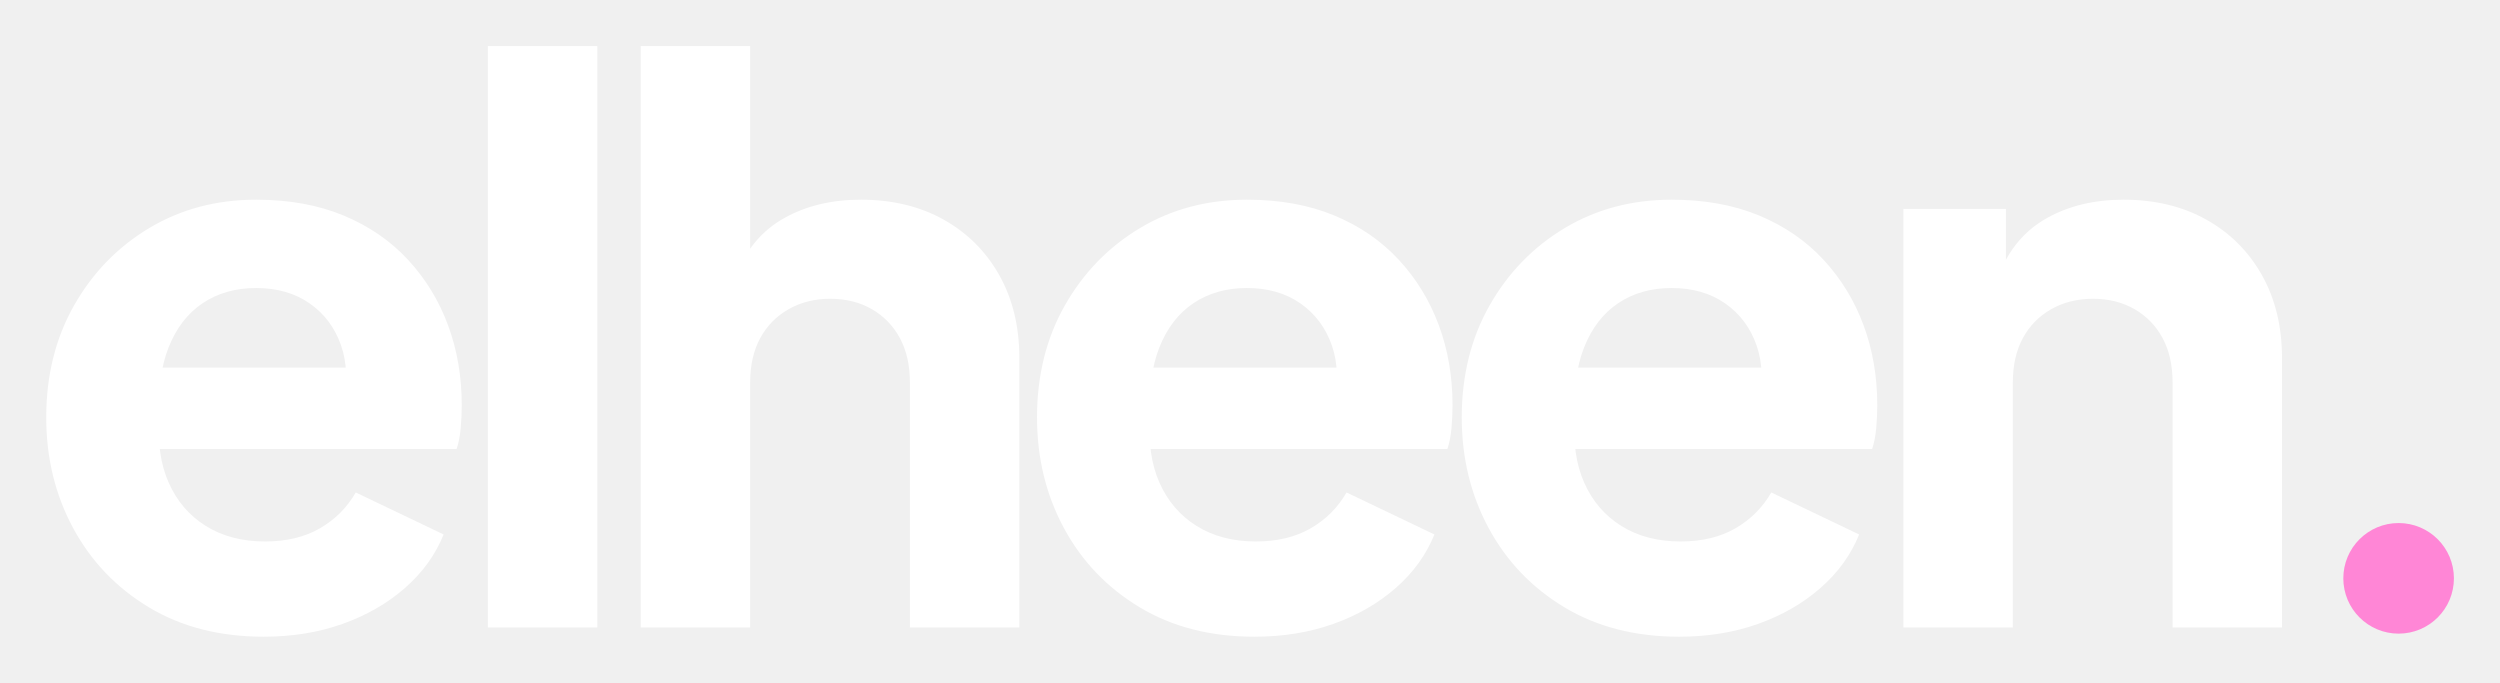
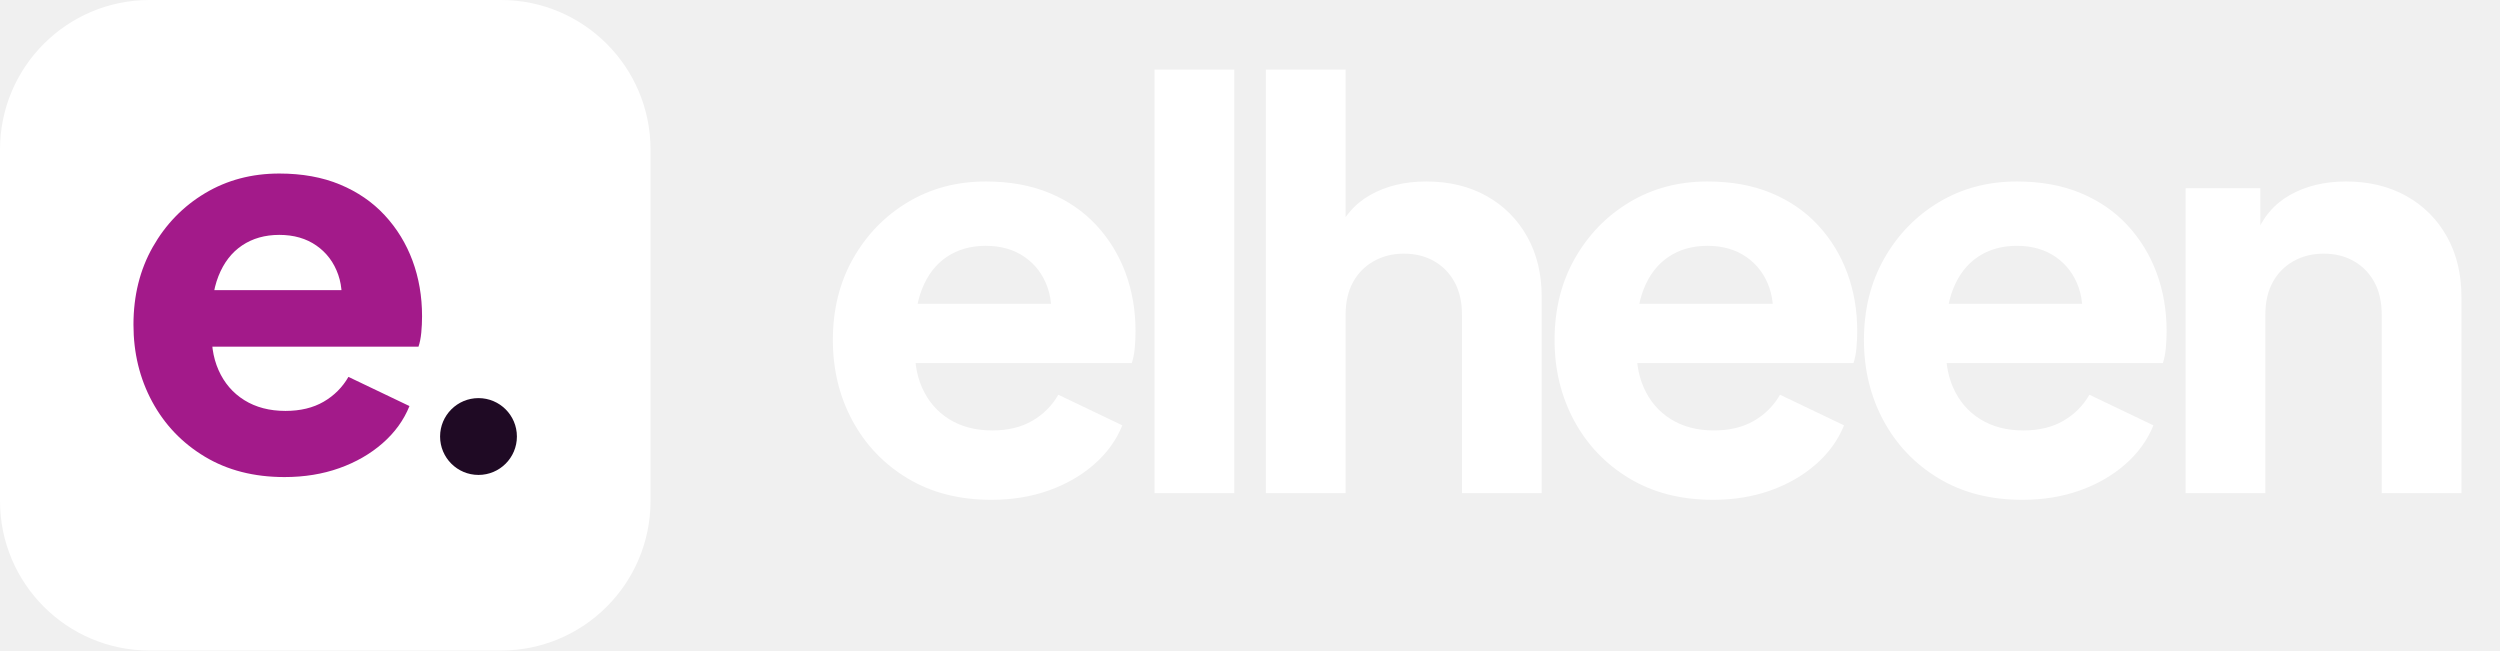
- <svg xmlns="http://www.w3.org/2000/svg" viewBox="-25 -817 3255 889" role="img" aria-label="elheen">
-   <path d="M318.3 12.0Q232.5 12.0 168.85 -26.3Q105.199 -64.6 70.199 -129.5Q35.199 -194.4 35.199 -273.6Q35.199 -355.5 71.45 -419.35Q107.7 -483.2 169.35 -520.1Q231 -557 308.5 -557Q372.8 -557 422.35 -536.4Q471.9 -515.8 506.15 -478.85Q540.4 -441.9 558.3 -393.7Q576.2 -345.5 576.2 -289.4Q576.2 -274 574.75 -258.8Q573.3 -243.6 569.5 -232.4H156.101V-338.401H488.699L421.198 -288.6Q431.099 -332.8 419.049 -367.3Q406.999 -401.799 378.249 -421.899Q349.5 -441.999 308.5 -441.999Q268.4 -441.999 238.951 -422.299Q209.501 -402.599 194.501 -364.65Q179.501 -326.7 182.701 -272.6Q178.601 -224.801 194.651 -188.551Q210.701 -152.301 243.05 -132.151Q275.4 -112.001 320.1 -112.001Q362 -112.001 391.649 -129.201Q421.299 -146.401 438.199 -175.801L552.6 -121.1Q536.6 -81.5 502.25 -51.45Q467.9 -21.4 421.05 -4.7Q374.2 12.0 318.3 12.0Z M610.199 0.0V-757.0H752.701V0.0Z M809.199 0.0V-757.0H951.701V-437.4L933.801 -459.401Q952.901 -508.701 995.701 -532.85Q1038.501 -557 1095.801 -557Q1157.301 -557 1203.701 -531Q1250.101 -505 1276.151 -458.6Q1302.201 -412.2 1302.201 -350.7V0.0H1159.699V-319.0Q1159.699 -352.7 1146.649 -376.799Q1133.6 -400.899 1110.2 -414.449Q1086.8 -427.999 1055.8 -427.999Q1025.701 -427.999 1001.801 -414.449Q977.901 -400.899 964.801 -376.749Q951.701 -352.6 951.701 -319.0V0.0Z M1608.3 12.0Q1522.5 12.0 1458.85 -26.3Q1395.199 -64.6 1360.199 -129.5Q1325.199 -194.4 1325.199 -273.6Q1325.199 -355.5 1361.45 -419.35Q1397.7 -483.2 1459.35 -520.1Q1521 -557 1598.5 -557Q1662.8 -557 1712.35 -536.4Q1761.9 -515.8 1796.15 -478.85Q1830.4 -441.9 1848.3 -393.7Q1866.2 -345.5 1866.2 -289.4Q1866.2 -274 1864.75 -258.8Q1863.3 -243.6 1859.5 -232.4H1446.101V-338.401H1778.699L1711.198 -288.6Q1721.099 -332.8 1709.049 -367.3Q1696.999 -401.799 1668.249 -421.899Q1639.5 -441.999 1598.5 -441.999Q1558.4 -441.999 1528.951 -422.299Q1499.501 -402.599 1484.501 -364.65Q1469.501 -326.7 1472.701 -272.6Q1468.601 -224.801 1484.651 -188.551Q1500.701 -152.301 1533.05 -132.151Q1565.4 -112.001 1610.1 -112.001Q1652 -112.001 1681.649 -129.201Q1711.299 -146.401 1728.199 -175.801L1842.6 -121.1Q1826.6 -81.5 1792.25 -51.45Q1757.9 -21.4 1711.05 -4.7Q1664.2 12.0 1608.3 12.0Z M2161.3 12.0Q2075.5 12.0 2011.85 -26.3Q1948.199 -64.6 1913.199 -129.5Q1878.199 -194.4 1878.199 -273.6Q1878.199 -355.5 1914.45 -419.35Q1950.7 -483.2 2012.35 -520.1Q2074 -557 2151.5 -557Q2215.8 -557 2265.35 -536.4Q2314.9 -515.8 2349.15 -478.85Q2383.4 -441.9 2401.3 -393.7Q2419.2 -345.5 2419.2 -289.4Q2419.2 -274 2417.75 -258.8Q2416.3 -243.6 2412.5 -232.4H1999.101V-338.401H2331.699L2264.198 -288.6Q2274.099 -332.8 2262.049 -367.3Q2249.999 -401.799 2221.249 -421.899Q2192.5 -441.999 2151.5 -441.999Q2111.4 -441.999 2081.951 -422.299Q2052.501 -402.599 2037.501 -364.65Q2022.501 -326.7 2025.701 -272.6Q2021.601 -224.801 2037.651 -188.551Q2053.701 -152.301 2086.05 -132.151Q2118.4 -112.001 2163.1 -112.001Q2205 -112.001 2234.649 -129.201Q2264.299 -146.401 2281.199 -175.801L2395.6 -121.1Q2379.6 -81.5 2345.25 -51.45Q2310.9 -21.4 2264.05 -4.7Q2217.2 12.0 2161.3 12.0Z M2453.199 0.0V-545H2586.701V-437.4L2577.801 -459.401Q2596.901 -508.701 2639.701 -532.85Q2682.501 -557 2739.801 -557Q2801.301 -557 2847.701 -531Q2894.101 -505 2920.151 -458.6Q2946.201 -412.2 2946.201 -350.428V0.0H2803.699V-319.0Q2803.699 -352.7 2790.699 -376.799Q2777.7 -400.899 2754.216 -414.449Q2730.732 -427.999 2700.167 -427.999Q2669.601 -427.999 2645.701 -414.449Q2621.801 -400.899 2608.751 -376.749Q2595.701 -352.6 2595.701 -319.0V0.0Z" fill="#FFFFFF" />
-   <circle cx="3098" cy="-64" r="72" fill="#FF86D6" />
+ <svg xmlns="http://www.w3.org/2000/svg" viewBox="0 0 3843 1000" role="img" aria-label="elheen">
+   <rect width="1000" height="1000" rx="230" fill="#FFFFFF" />
+   <g transform="translate(176.3 723.5) scale(0.82)">
+     <path d="M318.3 12.0Q232.5 12.0 168.85 -26.3Q105.199 -64.6 70.199 -129.5Q35.199 -194.4 35.199 -273.6Q35.199 -355.5 71.45 -419.35Q107.7 -483.2 169.35 -520.1Q231 -557 308.5 -557Q372.8 -557 422.35 -536.4Q471.9 -515.8 506.15 -478.85Q540.4 -441.9 558.3 -393.7Q576.2 -345.5 576.2 -289.4Q576.2 -274 574.75 -258.8Q573.3 -243.6 569.5 -232.4H156.101V-338.401H488.699L421.198 -288.6Q431.099 -332.8 419.049 -367.3Q406.999 -401.799 378.249 -421.899Q349.5 -441.999 308.5 -441.999Q268.4 -441.999 238.951 -422.299Q209.501 -402.599 194.501 -364.65Q179.501 -326.7 182.701 -272.6Q178.601 -224.801 194.651 -188.551Q210.701 -152.301 243.05 -132.151Q275.4 -112.001 320.1 -112.001Q362 -112.001 391.649 -129.201Q421.299 -146.401 438.199 -175.801L552.6 -121.1Q536.6 -81.5 502.25 -51.45Q467.9 -21.4 421.05 -4.7Q374.2 12.0 318.3 12.0Z" fill="#A31A8A" />
+     <circle cx="682" cy="-64" r="72" fill="#1F0A24" />
+   </g>
+   <g transform="translate(1250 758) scale(0.86)">
+     <path d="M318.3 12.0Q232.5 12.0 168.85 -26.3Q105.199 -64.6 70.199 -129.5Q35.199 -194.4 35.199 -273.6Q35.199 -355.5 71.45 -419.35Q107.7 -483.2 169.35 -520.1Q231 -557 308.5 -557Q372.8 -557 422.35 -536.4Q471.9 -515.8 506.15 -478.85Q540.4 -441.9 558.3 -393.7Q576.2 -345.5 576.2 -289.4Q576.2 -274 574.75 -258.8Q573.3 -243.6 569.5 -232.4H156.101V-338.401H488.699L421.198 -288.6Q431.099 -332.8 419.049 -367.3Q406.999 -401.799 378.249 -421.899Q349.5 -441.999 308.5 -441.999Q268.4 -441.999 238.951 -422.299Q209.501 -402.599 194.501 -364.65Q179.501 -326.7 182.701 -272.6Q178.601 -224.801 194.651 -188.551Q210.701 -152.301 243.05 -132.151Q275.4 -112.001 320.1 -112.001Q362 -112.001 391.649 -129.201Q421.299 -146.401 438.199 -175.801L552.6 -121.1Q536.6 -81.5 502.25 -51.45Q467.9 -21.4 421.05 -4.7Q374.2 12.0 318.3 12.0Z M610.199 0.0V-757.0H752.701V0.0Z M809.199 0.0V-757.0H951.701V-437.4L933.801 -459.401Q952.901 -508.701 995.701 -532.85Q1038.501 -557 1095.801 -557Q1157.301 -557 1203.701 -531Q1250.101 -505 1276.151 -458.6Q1302.201 -412.2 1302.201 -350.7V0.0H1159.699V-319.0Q1159.699 -352.7 1146.649 -376.799Q1133.6 -400.899 1110.2 -414.449Q1086.8 -427.999 1055.8 -427.999Q1025.701 -427.999 1001.801 -414.449Q977.901 -400.899 964.801 -376.749Q951.701 -352.6 951.701 -319.0V0.0Z M1608.3 12.0Q1522.5 12.0 1458.85 -26.3Q1395.199 -64.6 1360.199 -129.5Q1325.199 -194.4 1325.199 -273.6Q1325.199 -355.5 1361.45 -419.35Q1397.7 -483.2 1459.35 -520.1Q1521 -557 1598.5 -557Q1662.8 -557 1712.35 -536.4Q1761.9 -515.8 1796.15 -478.85Q1830.4 -441.9 1848.3 -393.7Q1866.2 -345.5 1866.2 -289.4Q1866.2 -274 1864.75 -258.8Q1863.3 -243.6 1859.5 -232.4H1446.101V-338.401H1778.699L1711.198 -288.6Q1721.099 -332.8 1709.049 -367.3Q1696.999 -401.799 1668.249 -421.899Q1639.5 -441.999 1598.5 -441.999Q1558.4 -441.999 1528.951 -422.299Q1499.501 -402.599 1484.501 -364.65Q1469.501 -326.7 1472.701 -272.6Q1468.601 -224.801 1484.651 -188.551Q1500.701 -152.301 1533.05 -132.151Q1565.4 -112.001 1610.1 -112.001Q1652 -112.001 1681.649 -129.201Q1711.299 -146.401 1728.199 -175.801L1842.6 -121.1Q1826.6 -81.5 1792.25 -51.45Q1757.9 -21.4 1711.05 -4.7Q1664.2 12.0 1608.3 12.0Z M2161.3 12.0Q2075.5 12.0 2011.85 -26.3Q1948.199 -64.6 1913.199 -129.5Q1878.199 -194.4 1878.199 -273.6Q1878.199 -355.5 1914.45 -419.35Q1950.7 -483.2 2012.35 -520.1Q2074 -557 2151.5 -557Q2215.8 -557 2265.35 -536.4Q2314.9 -515.8 2349.15 -478.85Q2383.4 -441.9 2401.3 -393.7Q2419.2 -345.5 2419.2 -289.4Q2419.2 -274 2417.75 -258.8Q2416.3 -243.6 2412.5 -232.4H1999.101V-338.401H2331.699L2264.198 -288.6Q2274.099 -332.8 2262.049 -367.3Q2249.999 -401.799 2221.249 -421.899Q2192.5 -441.999 2151.5 -441.999Q2111.4 -441.999 2081.951 -422.299Q2052.501 -402.599 2037.501 -364.65Q2022.501 -326.7 2025.701 -272.6Q2021.601 -224.801 2037.651 -188.551Q2053.701 -152.301 2086.05 -132.151Q2118.4 -112.001 2163.1 -112.001Q2205 -112.001 2234.649 -129.201Q2264.299 -146.401 2281.199 -175.801L2395.6 -121.1Q2379.6 -81.5 2345.25 -51.45Q2310.9 -21.4 2264.05 -4.7Q2217.2 12.0 2161.3 12.0Z M2453.199 0.0V-545H2586.701V-437.4L2577.801 -459.401Q2596.901 -508.701 2639.701 -532.85Q2682.501 -557 2739.801 -557Q2801.301 -557 2847.701 -531Q2894.101 -505 2920.151 -458.6Q2946.201 -412.2 2946.201 -350.428V0.0H2803.699V-319.0Q2803.699 -352.7 2790.699 -376.799Q2777.7 -400.899 2754.216 -414.449Q2730.732 -427.999 2700.167 -427.999Q2669.601 -427.999 2645.701 -414.449Q2621.801 -400.899 2608.751 -376.749Q2595.701 -352.6 2595.701 -319.0V0.0Z" fill="#FFFFFF" />
+   </g>
</svg>
